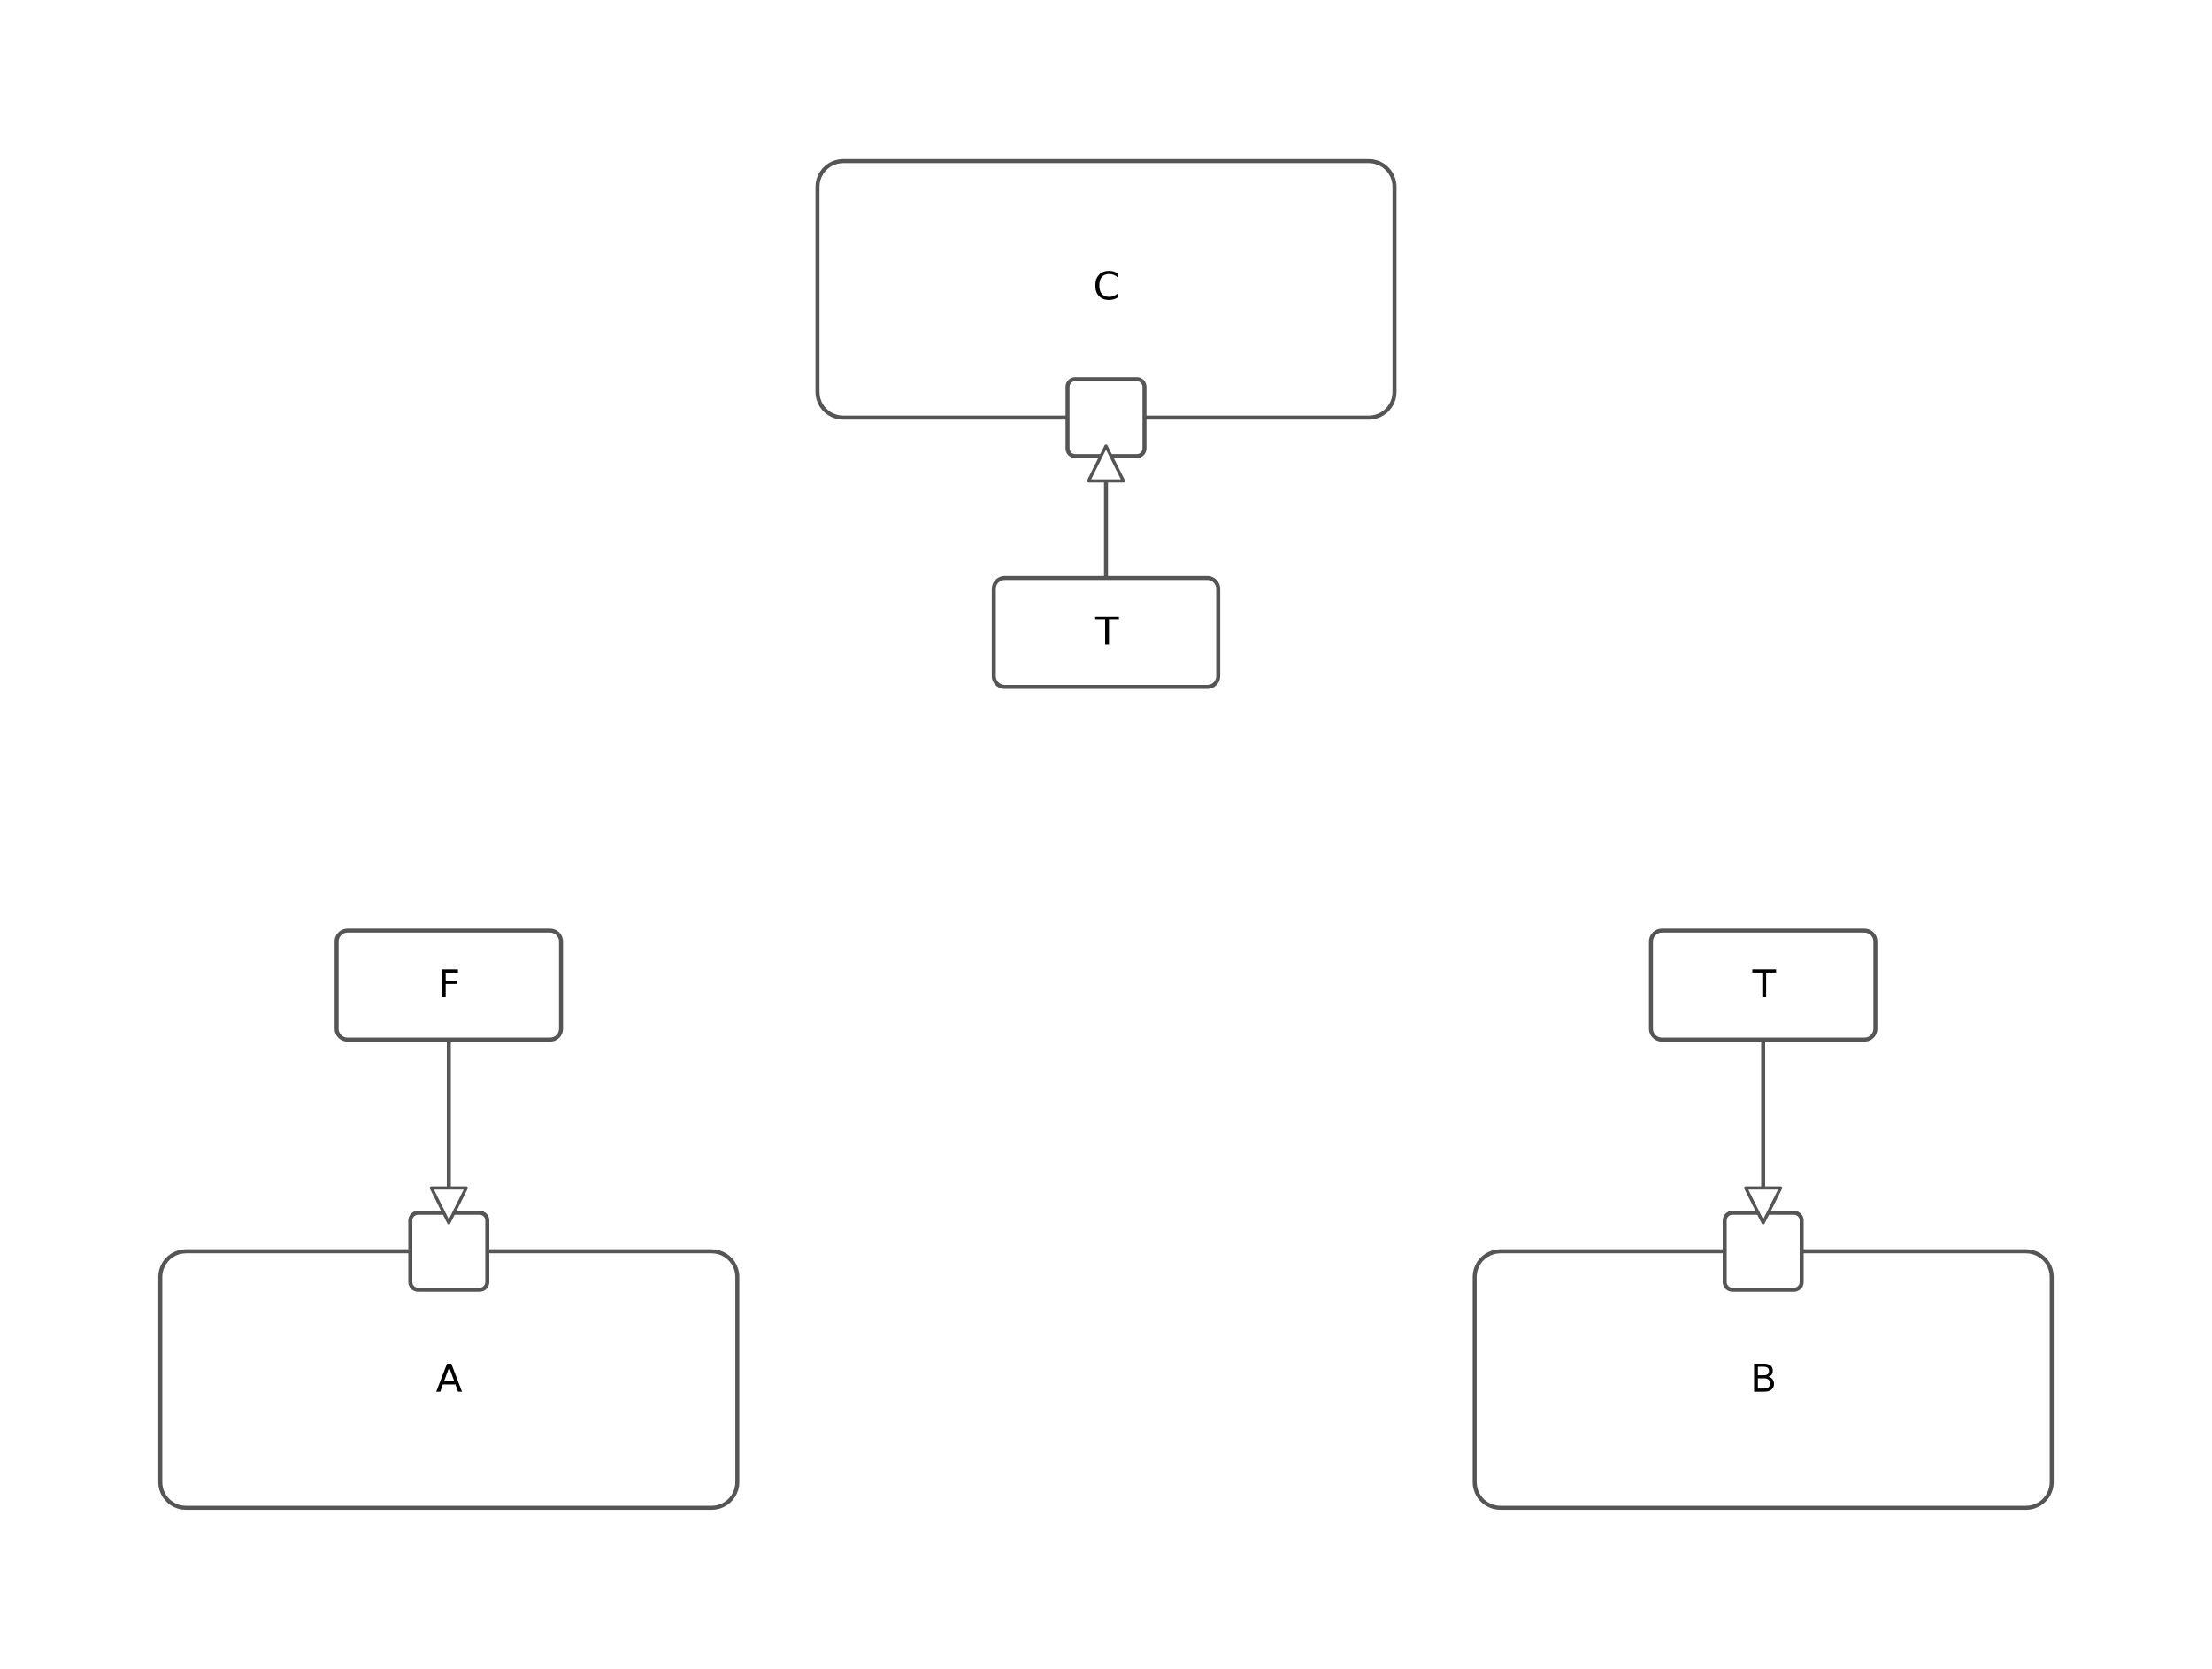
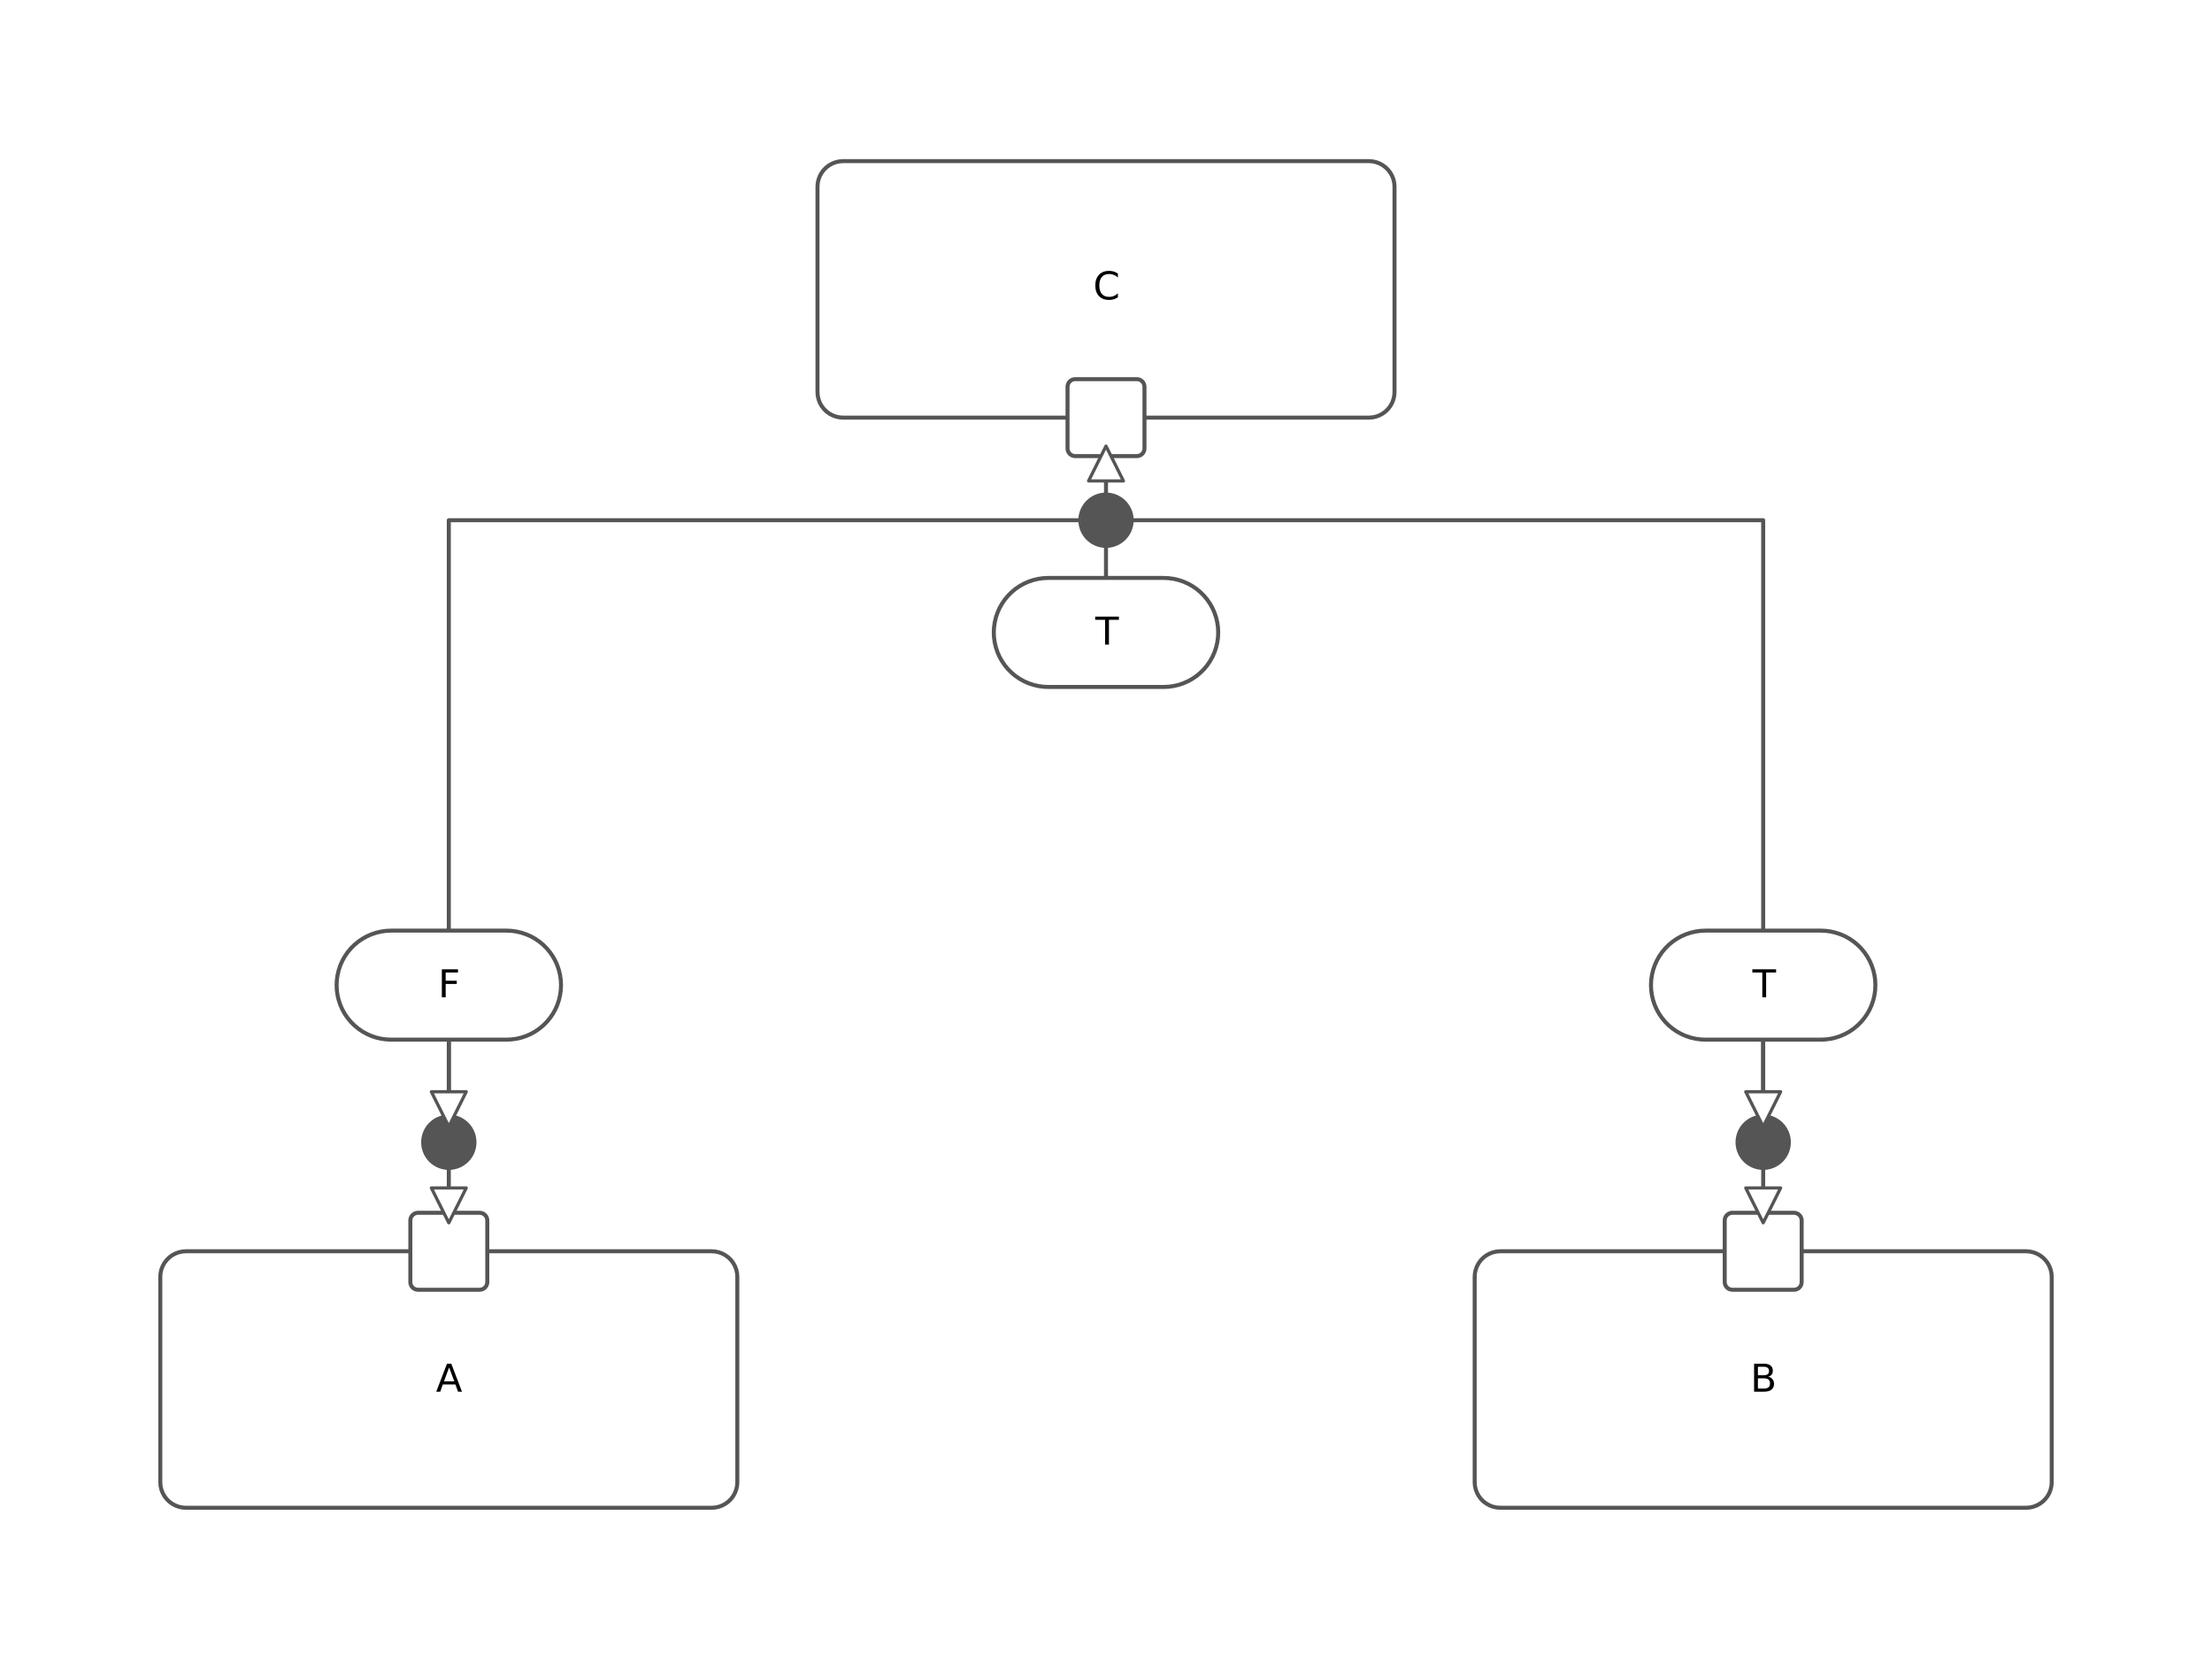
<svg xmlns="http://www.w3.org/2000/svg" xmlns:xlink="http://www.w3.org/1999/xlink" width="517" height="390" viewBox="0 0 517 390">
  <defs>
    <g>
      <g id="glyph-0-0">
        <path d="M 5.781 -6.047 L 5.781 -5.109 C 5.488 -5.391 5.172 -5.598 4.828 -5.734 C 4.492 -5.867 4.133 -5.938 3.75 -5.938 C 3 -5.938 2.426 -5.707 2.031 -5.25 C 1.633 -4.789 1.438 -4.129 1.438 -3.266 C 1.438 -2.398 1.633 -1.738 2.031 -1.281 C 2.426 -0.82 3 -0.594 3.75 -0.594 C 4.133 -0.594 4.492 -0.66 4.828 -0.797 C 5.172 -0.941 5.488 -1.156 5.781 -1.438 L 5.781 -0.5 C 5.477 -0.289 5.148 -0.133 4.797 -0.031 C 4.453 0.07 4.086 0.125 3.703 0.125 C 2.711 0.125 1.93 -0.176 1.359 -0.781 C 0.785 -1.383 0.5 -2.211 0.5 -3.266 C 0.5 -4.316 0.785 -5.145 1.359 -5.75 C 1.93 -6.363 2.711 -6.672 3.703 -6.672 C 4.098 -6.672 4.469 -6.617 4.812 -6.516 C 5.156 -6.41 5.477 -6.254 5.781 -6.047 Z M 5.781 -6.047 " />
      </g>
      <g id="glyph-0-1">
        <path d="M -0.031 -6.547 L 5.516 -6.547 L 5.516 -5.797 L 3.188 -5.797 L 3.188 0 L 2.297 0 L 2.297 -5.797 L -0.031 -5.797 Z M -0.031 -6.547 " />
      </g>
      <g id="glyph-0-2">
        <path d="M 3.078 -5.672 L 1.875 -2.422 L 4.281 -2.422 Z M 2.578 -6.547 L 3.578 -6.547 L 6.078 0 L 5.156 0 L 4.547 -1.688 L 1.594 -1.688 L 1 0 L 0.062 0 Z M 2.578 -6.547 " />
      </g>
      <g id="glyph-0-3">
        <path d="M 0.875 -6.547 L 4.641 -6.547 L 4.641 -5.797 L 1.766 -5.797 L 1.766 -3.875 L 4.359 -3.875 L 4.359 -3.125 L 1.766 -3.125 L 1.766 0 L 0.875 0 Z M 0.875 -6.547 " />
      </g>
      <g id="glyph-0-4">
        <path d="M 1.766 -3.125 L 1.766 -0.734 L 3.188 -0.734 C 3.664 -0.734 4.02 -0.832 4.25 -1.031 C 4.477 -1.227 4.594 -1.531 4.594 -1.938 C 4.594 -2.344 4.477 -2.641 4.25 -2.828 C 4.02 -3.023 3.664 -3.125 3.188 -3.125 Z M 1.766 -5.828 L 1.766 -3.844 L 3.078 -3.844 C 3.516 -3.844 3.836 -3.922 4.047 -4.078 C 4.254 -4.242 4.359 -4.492 4.359 -4.828 C 4.359 -5.16 4.254 -5.41 4.047 -5.578 C 3.836 -5.742 3.516 -5.828 3.078 -5.828 Z M 0.875 -6.547 L 3.141 -6.547 C 3.816 -6.547 4.336 -6.406 4.703 -6.125 C 5.066 -5.844 5.25 -5.445 5.25 -4.938 C 5.25 -4.531 5.156 -4.207 4.969 -3.969 C 4.781 -3.738 4.508 -3.594 4.156 -3.531 C 4.582 -3.438 4.914 -3.238 5.156 -2.938 C 5.406 -2.645 5.531 -2.273 5.531 -1.828 C 5.531 -1.242 5.328 -0.789 4.922 -0.469 C 4.523 -0.156 3.961 0 3.234 0 L 0.875 0 Z M 0.875 -6.547 " />
      </g>
    </g>
  </defs>
  <rect x="-51.7" y="-39" width="620.4" height="468" fill="rgb(100%, 100%, 100%)" fill-opacity="1" />
  <path fill="none" stroke-width="0.938" stroke-linecap="round" stroke-linejoin="round" stroke="rgb(33.333%, 33.333%, 33.333%)" stroke-opacity="1" stroke-miterlimit="10" d="M 258.5 135.059 L 258.5 106.586 " />
  <path fill="none" stroke-width="0.938" stroke-linecap="round" stroke-linejoin="round" stroke="rgb(33.333%, 33.333%, 33.333%)" stroke-opacity="1" stroke-miterlimit="10" d="M 104.898 242.953 L 104.898 283.414 " />
  <path fill="none" stroke-width="0.938" stroke-linecap="round" stroke-linejoin="round" stroke="rgb(33.333%, 33.333%, 33.333%)" stroke-opacity="1" stroke-miterlimit="10" d="M 412.102 242.953 L 412.102 283.414 " />
+   <path fill="none" stroke-width="0.938" stroke-linecap="round" stroke-linejoin="round" stroke="rgb(33.333%, 33.333%, 33.333%)" stroke-opacity="1" stroke-miterlimit="10" d="M 252.504 121.57 L 104.898 121.57 L 104.898 260.938 " />
+   <path fill="none" stroke-width="0.938" stroke-linecap="round" stroke-linejoin="round" stroke="rgb(33.333%, 33.333%, 33.333%)" stroke-opacity="1" stroke-miterlimit="10" d="M 264.496 121.57 L 412.102 121.57 L 412.102 260.938 " />
  <path fill-rule="nonzero" fill="rgb(100%, 100%, 100%)" fill-opacity="1" stroke-width="0.938" stroke-linecap="round" stroke-linejoin="round" stroke="rgb(33.333%, 33.333%, 33.333%)" stroke-opacity="1" stroke-miterlimit="10" d="M 197.059 37.652 L 319.941 37.652 L 320.793 37.715 L 321.629 37.895 L 322.43 38.195 L 323.18 38.605 L 323.867 39.117 L 324.469 39.723 L 324.984 40.406 L 325.395 41.156 L 325.691 41.957 L 325.875 42.793 L 325.934 43.645 L 325.934 91.602 L 325.875 92.453 L 325.691 93.289 L 325.395 94.09 L 324.984 94.84 L 324.469 95.523 L 323.867 96.129 L 323.18 96.645 L 322.43 97.051 L 321.629 97.352 L 320.793 97.531 L 319.941 97.594 L 197.059 97.594 L 196.207 97.531 L 195.371 97.352 L 194.57 97.051 L 193.82 96.645 L 193.133 96.129 L 192.531 95.523 L 192.016 94.84 L 191.605 94.09 L 191.309 93.289 L 191.125 92.453 L 191.066 91.602 L 191.066 43.645 L 191.125 42.793 L 191.309 41.957 L 191.605 41.156 L 192.016 40.406 L 192.531 39.723 L 193.133 39.117 L 193.82 38.605 L 194.57 38.195 L 195.371 37.895 L 196.207 37.715 Z M 197.059 37.652 " />
  <g fill="rgb(0%, 0%, 0%)" fill-opacity="1">
    <use xlink:href="#glyph-0-0" x="255.5" y="69.971" />
  </g>
  <path fill-rule="nonzero" fill="rgb(100%, 100%, 100%)" fill-opacity="1" stroke-width="0.938" stroke-linecap="round" stroke-linejoin="round" stroke="rgb(33.333%, 33.333%, 33.333%)" stroke-opacity="1" stroke-miterlimit="10" d="M 251.309 88.602 L 265.691 88.602 L 265.949 88.621 L 266.199 88.676 L 266.441 88.766 L 266.664 88.887 L 266.871 89.043 L 267.051 89.223 L 267.207 89.43 L 267.328 89.652 L 267.418 89.895 L 267.473 90.145 L 267.492 90.402 L 267.492 104.789 L 267.473 105.043 L 267.418 105.293 L 267.328 105.535 L 267.207 105.758 L 267.051 105.965 L 266.871 106.145 L 266.664 106.301 L 266.441 106.422 L 266.199 106.512 L 265.949 106.566 L 265.691 106.586 L 251.309 106.586 L 251.051 106.566 L 250.801 106.512 L 250.559 106.422 L 250.336 106.301 L 250.129 106.145 L 249.949 105.965 L 249.793 105.758 L 249.672 105.535 L 249.582 105.293 L 249.527 105.043 L 249.508 104.789 L 249.508 90.402 L 249.527 90.145 L 249.582 89.895 L 249.672 89.652 L 249.793 89.43 L 249.949 89.223 L 250.129 89.043 L 250.336 88.887 L 250.559 88.766 L 250.801 88.676 L 251.051 88.621 Z M 251.309 88.602 " />
-   <path fill-rule="nonzero" fill="rgb(100%, 100%, 100%)" fill-opacity="1" stroke-width="0.938" stroke-linecap="round" stroke-linejoin="round" stroke="rgb(33.333%, 33.333%, 33.333%)" stroke-opacity="1" stroke-miterlimit="10" d="M 234.824 135.059 L 282.176 135.059 L 282.539 135.082 L 282.895 135.16 L 283.234 135.289 L 283.555 135.461 L 283.844 135.68 L 284.102 135.938 L 284.32 136.227 L 284.496 136.547 L 284.621 136.887 L 284.699 137.242 L 284.727 137.605 L 284.727 157.984 L 284.699 158.348 L 284.621 158.703 L 284.496 159.043 L 284.32 159.363 L 284.102 159.652 L 283.844 159.91 L 283.555 160.129 L 283.234 160.305 L 282.895 160.43 L 282.539 160.508 L 282.176 160.535 L 234.824 160.535 L 234.461 160.508 L 234.105 160.43 L 233.766 160.305 L 233.445 160.129 L 233.156 159.91 L 232.898 159.652 L 232.68 159.363 L 232.504 159.043 L 232.379 158.703 L 232.301 158.348 L 232.273 157.984 L 232.273 137.605 L 232.301 137.242 L 232.379 136.887 L 232.504 136.547 L 232.68 136.227 L 232.898 135.938 L 233.156 135.68 L 233.445 135.461 L 233.766 135.289 L 234.105 135.16 L 234.461 135.082 Z M 234.824 135.059 " />
+   <path fill-rule="nonzero" fill="rgb(100%, 100%, 100%)" fill-opacity="1" stroke-width="0.938" stroke-linecap="round" stroke-linejoin="round" stroke="rgb(33.333%, 33.333%, 33.333%)" stroke-opacity="1" stroke-miterlimit="10" d="M 245.012 135.059 L 271.988 135.059 L 273.164 135.113 L 274.328 135.273 L 275.473 135.543 L 276.59 135.918 L 277.664 136.395 L 278.691 136.965 L 279.664 137.629 L 280.566 138.383 L 281.398 139.215 L 282.152 140.121 L 282.816 141.09 L 283.391 142.117 L 283.863 143.195 L 284.238 144.309 L 284.508 145.457 L 284.672 146.621 L 284.727 147.797 L 284.672 148.973 L 284.508 150.137 L 284.238 151.281 L 283.863 152.398 L 283.391 153.473 L 282.816 154.5 L 282.152 155.473 L 281.398 156.379 L 280.566 157.207 L 279.664 157.961 L 278.691 158.625 L 277.664 159.199 L 276.59 159.672 L 275.473 160.047 L 274.328 160.316 L 273.164 160.48 L 271.988 160.535 L 245.012 160.535 L 243.836 160.48 L 242.672 160.316 L 241.527 160.047 L 240.41 159.672 L 239.336 159.199 L 238.309 158.625 L 237.336 157.961 L 236.434 157.207 L 235.602 156.379 L 234.848 155.473 L 234.184 154.5 L 233.609 153.473 L 233.137 152.398 L 232.762 151.281 L 232.492 150.137 L 232.328 148.973 L 232.273 147.797 L 232.328 146.621 L 232.492 145.457 L 232.762 144.309 L 233.137 143.195 L 233.609 142.117 L 234.184 141.09 L 234.848 140.121 L 235.602 139.215 L 236.434 138.383 L 237.336 137.629 L 238.309 136.965 L 239.336 136.395 L 240.41 135.918 L 241.527 135.543 L 242.672 135.273 L 243.836 135.113 Z M 245.012 135.059 " />
  <g fill="rgb(0%, 0%, 0%)" fill-opacity="1">
    <use xlink:href="#glyph-0-1" x="256" y="150.643" />
  </g>
  <path fill-rule="nonzero" fill="rgb(100%, 100%, 100%)" fill-opacity="1" stroke-width="0.938" stroke-linecap="round" stroke-linejoin="round" stroke="rgb(33.333%, 33.333%, 33.333%)" stroke-opacity="1" stroke-miterlimit="10" d="M 43.457 292.406 L 166.34 292.406 L 167.191 292.469 L 168.027 292.648 L 168.828 292.949 L 169.578 293.355 L 170.266 293.871 L 170.871 294.477 L 171.383 295.16 L 171.793 295.91 L 172.09 296.711 L 172.273 297.547 L 172.332 298.398 L 172.332 346.355 L 172.273 347.207 L 172.09 348.043 L 171.793 348.844 L 171.383 349.594 L 170.871 350.277 L 170.266 350.883 L 169.578 351.395 L 168.828 351.805 L 168.027 352.105 L 167.191 352.285 L 166.34 352.348 L 43.457 352.348 L 42.605 352.285 L 41.77 352.105 L 40.969 351.805 L 40.219 351.395 L 39.531 350.883 L 38.93 350.277 L 38.414 349.594 L 38.004 348.844 L 37.707 348.043 L 37.523 347.207 L 37.465 346.355 L 37.465 298.398 L 37.523 297.547 L 37.707 296.711 L 38.004 295.91 L 38.414 295.16 L 38.93 294.477 L 39.531 293.871 L 40.219 293.355 L 40.969 292.949 L 41.77 292.648 L 42.605 292.469 Z M 43.457 292.406 " />
  <g fill="rgb(0%, 0%, 0%)" fill-opacity="1">
    <use xlink:href="#glyph-0-2" x="101.898" y="325.221" />
  </g>
  <path fill-rule="nonzero" fill="rgb(100%, 100%, 100%)" fill-opacity="1" stroke-width="0.938" stroke-linecap="round" stroke-linejoin="round" stroke="rgb(33.333%, 33.333%, 33.333%)" stroke-opacity="1" stroke-miterlimit="10" d="M 97.707 283.414 L 112.09 283.414 L 112.348 283.434 L 112.598 283.488 L 112.84 283.578 L 113.062 283.699 L 113.27 283.855 L 113.449 284.035 L 113.605 284.242 L 113.727 284.465 L 113.816 284.707 L 113.871 284.957 L 113.891 285.211 L 113.891 299.598 L 113.871 299.855 L 113.816 300.105 L 113.727 300.348 L 113.605 300.57 L 113.449 300.777 L 113.27 300.957 L 113.062 301.113 L 112.84 301.234 L 112.598 301.324 L 112.348 301.379 L 112.09 301.398 L 97.707 301.398 L 97.449 301.379 L 97.199 301.324 L 96.957 301.234 L 96.734 301.113 L 96.527 300.957 L 96.348 300.777 L 96.191 300.57 L 96.07 300.348 L 95.98 300.105 L 95.926 299.855 L 95.906 299.598 L 95.906 285.211 L 95.926 284.957 L 95.98 284.707 L 96.07 284.465 L 96.191 284.242 L 96.348 284.035 L 96.527 283.855 L 96.734 283.699 L 96.957 283.578 L 97.199 283.488 L 97.449 283.434 Z M 97.707 283.414 " />
-   <path fill-rule="nonzero" fill="rgb(100%, 100%, 100%)" fill-opacity="1" stroke-width="0.938" stroke-linecap="round" stroke-linejoin="round" stroke="rgb(33.333%, 33.333%, 33.333%)" stroke-opacity="1" stroke-miterlimit="10" d="M 81.223 217.477 L 128.574 217.477 L 128.938 217.504 L 129.293 217.582 L 129.633 217.707 L 129.953 217.883 L 130.242 218.102 L 130.5 218.359 L 130.719 218.648 L 130.895 218.969 L 131.02 219.309 L 131.098 219.664 L 131.125 220.027 L 131.125 240.406 L 131.098 240.77 L 131.02 241.125 L 130.895 241.465 L 130.719 241.785 L 130.5 242.074 L 130.242 242.332 L 129.953 242.551 L 129.633 242.723 L 129.293 242.852 L 128.938 242.926 L 128.574 242.953 L 81.223 242.953 L 80.859 242.926 L 80.504 242.852 L 80.164 242.723 L 79.844 242.551 L 79.555 242.332 L 79.297 242.074 L 79.078 241.785 L 78.902 241.465 L 78.777 241.125 L 78.699 240.77 L 78.676 240.406 L 78.676 220.027 L 78.699 219.664 L 78.777 219.309 L 78.902 218.969 L 79.078 218.648 L 79.297 218.359 L 79.555 218.102 L 79.844 217.883 L 80.164 217.707 L 80.504 217.582 L 80.859 217.504 Z M 81.223 217.477 " />
+   <path fill-rule="nonzero" fill="rgb(100%, 100%, 100%)" fill-opacity="1" stroke-width="0.938" stroke-linecap="round" stroke-linejoin="round" stroke="rgb(33.333%, 33.333%, 33.333%)" stroke-opacity="1" stroke-miterlimit="10" d="M 91.41 217.477 L 118.387 217.477 L 119.562 217.531 L 120.727 217.695 L 121.871 217.965 L 122.988 218.34 L 124.062 218.812 L 125.09 219.387 L 126.062 220.051 L 126.969 220.801 L 127.797 221.633 L 128.551 222.539 L 129.215 223.512 L 129.789 224.539 L 130.262 225.613 L 130.637 226.73 L 130.906 227.875 L 131.07 229.039 L 131.125 230.215 L 131.07 231.391 L 130.906 232.555 L 130.637 233.703 L 130.262 234.816 L 129.789 235.895 L 129.215 236.922 L 128.551 237.891 L 127.797 238.797 L 126.969 239.629 L 126.062 240.379 L 125.09 241.047 L 124.062 241.617 L 122.988 242.094 L 121.871 242.469 L 120.727 242.738 L 119.562 242.898 L 118.387 242.953 L 91.41 242.953 L 90.234 242.898 L 89.07 242.738 L 87.926 242.469 L 86.809 242.094 L 85.734 241.617 L 84.707 241.047 L 83.734 240.379 L 82.832 239.629 L 82 238.797 L 81.246 237.891 L 80.582 236.922 L 80.008 235.895 L 79.535 234.816 L 79.16 233.703 L 78.891 232.555 L 78.727 231.391 L 78.676 230.215 L 78.727 229.039 L 78.891 227.875 L 79.16 226.73 L 79.535 225.613 L 80.008 224.539 L 80.582 223.512 L 81.246 222.539 L 82 221.633 L 82.832 220.801 L 83.734 220.051 L 84.707 219.387 L 85.734 218.812 L 86.809 218.34 L 87.926 217.965 L 89.07 217.695 L 90.234 217.531 Z M 91.41 217.477 " />
  <g fill="rgb(0%, 0%, 0%)" fill-opacity="1">
    <use xlink:href="#glyph-0-3" x="102.398" y="233.061" />
  </g>
  <path fill-rule="nonzero" fill="rgb(100%, 100%, 100%)" fill-opacity="1" stroke-width="0.938" stroke-linecap="round" stroke-linejoin="round" stroke="rgb(33.333%, 33.333%, 33.333%)" stroke-opacity="1" stroke-miterlimit="10" d="M 350.66 292.406 L 473.543 292.406 L 474.395 292.469 L 475.23 292.648 L 476.031 292.949 L 476.781 293.355 L 477.469 293.871 L 478.07 294.477 L 478.586 295.16 L 478.996 295.91 L 479.293 296.711 L 479.477 297.547 L 479.535 298.398 L 479.535 346.355 L 479.477 347.207 L 479.293 348.043 L 478.996 348.844 L 478.586 349.594 L 478.07 350.277 L 477.469 350.883 L 476.781 351.395 L 476.031 351.805 L 475.23 352.105 L 474.395 352.285 L 473.543 352.348 L 350.66 352.348 L 349.809 352.285 L 348.973 352.105 L 348.172 351.805 L 347.422 351.395 L 346.734 350.883 L 346.129 350.277 L 345.617 349.594 L 345.207 348.844 L 344.91 348.043 L 344.727 347.207 L 344.668 346.355 L 344.668 298.398 L 344.727 297.547 L 344.91 296.711 L 345.207 295.91 L 345.617 295.16 L 346.129 294.477 L 346.734 293.871 L 347.422 293.355 L 348.172 292.949 L 348.973 292.648 L 349.809 292.469 Z M 350.66 292.406 " />
  <g fill="rgb(0%, 0%, 0%)" fill-opacity="1">
    <use xlink:href="#glyph-0-4" x="409.102" y="325.221" />
  </g>
  <path fill-rule="nonzero" fill="rgb(100%, 100%, 100%)" fill-opacity="1" stroke-width="0.938" stroke-linecap="round" stroke-linejoin="round" stroke="rgb(33.333%, 33.333%, 33.333%)" stroke-opacity="1" stroke-miterlimit="10" d="M 404.91 283.414 L 419.293 283.414 L 419.551 283.434 L 419.801 283.488 L 420.043 283.578 L 420.266 283.699 L 420.473 283.855 L 420.652 284.035 L 420.809 284.242 L 420.93 284.465 L 421.02 284.707 L 421.074 284.957 L 421.094 285.211 L 421.094 299.598 L 421.074 299.855 L 421.02 300.105 L 420.93 300.348 L 420.809 300.57 L 420.652 300.777 L 420.473 300.957 L 420.266 301.113 L 420.043 301.234 L 419.801 301.324 L 419.551 301.379 L 419.293 301.398 L 404.91 301.398 L 404.652 301.379 L 404.402 301.324 L 404.16 301.234 L 403.938 301.113 L 403.73 300.957 L 403.551 300.777 L 403.395 300.57 L 403.273 300.348 L 403.184 300.105 L 403.129 299.855 L 403.109 299.598 L 403.109 285.211 L 403.129 284.957 L 403.184 284.707 L 403.273 284.465 L 403.395 284.242 L 403.551 284.035 L 403.73 283.855 L 403.938 283.699 L 404.16 283.578 L 404.402 283.488 L 404.652 283.434 Z M 404.91 283.414 " />
-   <path fill-rule="nonzero" fill="rgb(100%, 100%, 100%)" fill-opacity="1" stroke-width="0.938" stroke-linecap="round" stroke-linejoin="round" stroke="rgb(33.333%, 33.333%, 33.333%)" stroke-opacity="1" stroke-miterlimit="10" d="M 388.426 217.477 L 435.777 217.477 L 436.141 217.504 L 436.496 217.582 L 436.836 217.707 L 437.156 217.883 L 437.445 218.102 L 437.703 218.359 L 437.922 218.648 L 438.098 218.969 L 438.223 219.309 L 438.301 219.664 L 438.324 220.027 L 438.324 240.406 L 438.301 240.77 L 438.223 241.125 L 438.098 241.465 L 437.922 241.785 L 437.703 242.074 L 437.445 242.332 L 437.156 242.551 L 436.836 242.723 L 436.496 242.852 L 436.141 242.926 L 435.777 242.953 L 388.426 242.953 L 388.062 242.926 L 387.707 242.852 L 387.367 242.723 L 387.047 242.551 L 386.758 242.332 L 386.5 242.074 L 386.281 241.785 L 386.105 241.465 L 385.98 241.125 L 385.902 240.77 L 385.875 240.406 L 385.875 220.027 L 385.902 219.664 L 385.98 219.309 L 386.105 218.969 L 386.281 218.648 L 386.5 218.359 L 386.758 218.102 L 387.047 217.883 L 387.367 217.707 L 387.707 217.582 L 388.062 217.504 Z M 388.426 217.477 " />
+   <path fill-rule="nonzero" fill="rgb(100%, 100%, 100%)" fill-opacity="1" stroke-width="0.938" stroke-linecap="round" stroke-linejoin="round" stroke="rgb(33.333%, 33.333%, 33.333%)" stroke-opacity="1" stroke-miterlimit="10" d="M 398.613 217.477 L 425.59 217.477 L 426.766 217.531 L 427.93 217.695 L 429.074 217.965 L 430.191 218.34 L 431.266 218.812 L 432.293 219.387 L 433.266 220.051 L 434.168 220.801 L 435 221.633 L 435.754 222.539 L 436.418 223.512 L 436.992 224.539 L 437.465 225.613 L 437.84 226.73 L 438.109 227.875 L 438.273 229.039 L 438.324 230.215 L 438.273 231.391 L 438.109 232.555 L 437.84 233.703 L 437.465 234.816 L 436.992 235.895 L 436.418 236.922 L 435.754 237.891 L 435 238.797 L 434.168 239.629 L 433.266 240.379 L 432.293 241.047 L 431.266 241.617 L 430.191 242.094 L 429.074 242.469 L 427.93 242.738 L 426.766 242.898 L 425.59 242.953 L 398.613 242.953 L 397.438 242.898 L 396.273 242.738 L 395.129 242.469 L 394.012 242.094 L 392.938 241.617 L 391.91 241.047 L 390.938 240.379 L 390.031 239.629 L 389.203 238.797 L 388.449 237.891 L 387.785 236.922 L 387.211 235.895 L 386.738 234.816 L 386.363 233.703 L 386.094 232.555 L 385.93 231.391 L 385.875 230.215 L 385.93 229.039 L 386.094 227.875 L 386.363 226.73 L 386.738 225.613 L 387.211 224.539 L 387.785 223.512 L 388.449 222.539 L 389.203 221.633 L 390.031 220.801 L 390.938 220.051 L 391.91 219.387 L 392.938 218.812 L 394.012 218.34 L 395.129 217.965 L 396.273 217.695 L 397.438 217.531 Z M 398.613 217.477 " />
  <g fill="rgb(0%, 0%, 0%)" fill-opacity="1">
    <use xlink:href="#glyph-0-1" x="409.602" y="233.061" />
  </g>
+   <path fill-rule="nonzero" fill="rgb(33.333%, 33.333%, 33.333%)" fill-opacity="1" stroke-width="0.938" stroke-linecap="round" stroke-linejoin="round" stroke="rgb(33.333%, 33.333%, 33.333%)" stroke-opacity="1" stroke-miterlimit="10" d="M 264.496 121.57 L 264.477 122.047 L 264.418 122.52 L 264.324 122.988 L 264.195 123.445 L 264.027 123.891 L 263.824 124.324 L 263.59 124.738 L 263.32 125.133 L 263.023 125.504 L 262.695 125.852 L 262.344 126.172 L 261.965 126.461 L 261.566 126.723 L 261.148 126.949 L 260.711 127.141 L 260.262 127.301 L 259.801 127.422 L 259.332 127.508 L 258.855 127.555 L 258.379 127.562 L 257.906 127.535 L 257.434 127.469 L 256.969 127.367 L 256.512 127.227 L 256.07 127.051 L 255.641 126.84 L 255.23 126.598 L 254.844 126.32 L 254.477 126.016 L 254.137 125.68 L 253.824 125.32 L 253.539 124.938 L 253.289 124.535 L 253.07 124.109 L 252.887 123.672 L 252.738 123.219 L 252.625 122.754 L 252.547 122.285 L 252.512 121.809 L 252.512 121.332 L 252.547 120.859 L 252.625 120.387 L 252.738 119.926 L 252.887 119.473 L 253.07 119.031 L 253.289 118.609 L 253.539 118.203 L 253.824 117.82 L 254.137 117.461 L 254.477 117.129 L 254.844 116.82 L 255.23 116.547 L 255.641 116.301 L 256.07 116.094 L 256.512 115.914 L 256.969 115.777 L 257.434 115.672 L 257.906 115.605 L 258.379 115.578 L 258.855 115.586 L 259.332 115.637 L 259.801 115.719 L 260.262 115.84 L 260.711 116 L 261.148 116.191 L 261.566 116.422 L 261.965 116.68 L 262.344 116.969 L 262.695 117.289 L 263.023 117.637 L 263.32 118.008 L 263.59 118.402 L 263.824 118.816 L 264.027 119.25 L 264.195 119.695 L 264.324 120.156 L 264.418 120.621 L 264.477 121.094 Z M 264.496 121.57 " />
+   <path fill-rule="nonzero" fill="rgb(33.333%, 33.333%, 33.333%)" fill-opacity="1" stroke-width="0.938" stroke-linecap="round" stroke-linejoin="round" stroke="rgb(33.333%, 33.333%, 33.333%)" stroke-opacity="1" stroke-miterlimit="10" d="M 110.895 266.93 L 110.875 267.406 L 110.816 267.879 L 110.723 268.348 L 110.594 268.805 L 110.426 269.25 L 110.223 269.684 L 109.988 270.098 L 109.719 270.492 L 109.422 270.863 L 109.094 271.211 L 108.742 271.531 L 108.363 271.82 L 107.965 272.082 L 107.547 272.309 L 107.109 272.5 L 106.66 272.66 L 106.199 272.781 L 105.73 272.867 L 105.258 272.914 L 104.781 272.922 L 104.305 272.895 L 103.832 272.828 L 103.367 272.727 L 102.91 272.586 L 102.469 272.41 L 102.039 272.199 L 101.629 271.957 L 101.242 271.68 L 100.875 271.375 L 100.535 271.039 L 100.223 270.68 L 99.941 270.297 L 99.688 269.895 L 99.469 269.469 L 99.285 269.031 L 99.137 268.578 L 99.023 268.113 L 98.945 267.645 L 98.91 267.168 L 98.91 266.691 L 98.945 266.219 L 99.023 265.746 L 99.137 265.285 L 99.285 264.832 L 99.469 264.391 L 99.688 263.969 L 99.941 263.562 L 100.223 263.18 L 100.535 262.82 L 100.875 262.488 L 101.242 262.18 L 101.629 261.906 L 102.039 261.66 L 102.469 261.453 L 102.91 261.277 L 103.367 261.137 L 103.832 261.031 L 104.305 260.965 L 104.781 260.938 L 105.258 260.945 L 105.73 260.996 L 106.199 261.078 L 106.66 261.199 L 107.109 261.359 L 107.547 261.551 L 107.965 261.781 L 108.363 262.039 L 108.742 262.332 L 109.094 262.648 L 109.422 262.996 L 109.719 263.367 L 109.988 263.762 L 110.223 264.176 L 110.426 264.609 L 110.594 265.055 L 110.723 265.516 L 110.816 265.98 L 110.875 266.453 Z M 110.895 266.93 " />
+   <path fill-rule="nonzero" fill="rgb(33.333%, 33.333%, 33.333%)" fill-opacity="1" stroke-width="0.938" stroke-linecap="round" stroke-linejoin="round" stroke="rgb(33.333%, 33.333%, 33.333%)" stroke-opacity="1" stroke-miterlimit="10" d="M 418.094 266.93 L 418.078 267.406 L 418.02 267.879 L 417.926 268.348 L 417.793 268.805 L 417.629 269.25 L 417.426 269.684 L 417.191 270.098 L 416.922 270.492 L 416.625 270.863 L 416.297 271.211 L 415.945 271.531 L 415.566 271.82 L 415.168 272.082 L 414.75 272.309 L 414.312 272.5 L 413.863 272.66 L 413.402 272.781 L 412.934 272.867 L 412.457 272.914 L 411.98 272.922 L 411.508 272.895 L 411.035 272.828 L 410.57 272.727 L 410.113 272.586 L 409.672 272.41 L 409.242 272.199 L 408.832 271.957 L 408.445 271.68 L 408.078 271.375 L 407.738 271.039 L 407.426 270.68 L 407.141 270.297 L 406.891 269.895 L 406.672 269.469 L 406.488 269.031 L 406.34 268.578 L 406.227 268.113 L 406.148 267.645 L 406.113 267.168 L 406.113 266.691 L 406.148 266.219 L 406.227 265.746 L 406.34 265.285 L 406.488 264.832 L 406.672 264.391 L 406.891 263.969 L 407.141 263.562 L 407.426 263.18 L 407.738 262.82 L 408.078 262.488 L 408.445 262.18 L 408.832 261.906 L 409.242 261.66 L 409.672 261.453 L 410.113 261.277 L 410.57 261.137 L 411.035 261.031 L 411.508 260.965 L 411.98 260.938 L 412.457 260.945 L 412.934 260.996 L 413.402 261.078 L 413.863 261.199 L 414.312 261.359 L 414.75 261.551 L 415.168 261.781 L 415.566 262.039 L 415.945 262.332 L 416.297 262.648 L 416.625 262.996 L 416.922 263.367 L 417.191 263.762 L 417.426 264.176 L 417.629 264.609 L 417.793 265.055 L 417.926 265.516 L 418.02 265.98 L 418.078 266.453 Z M 418.094 266.93 " />
  <path fill-rule="nonzero" fill="rgb(100%, 100%, 100%)" fill-opacity="1" stroke-width="0.75" stroke-linecap="round" stroke-linejoin="round" stroke="rgb(33.333%, 33.333%, 33.333%)" stroke-opacity="1" stroke-miterlimit="10" d="M 262.574 112.391 L 258.5 104.242 L 254.426 112.391 Z M 262.574 112.391 " />
  <path fill-rule="nonzero" fill="rgb(100%, 100%, 100%)" fill-opacity="1" stroke-width="0.75" stroke-linecap="round" stroke-linejoin="round" stroke="rgb(33.333%, 33.333%, 33.333%)" stroke-opacity="1" stroke-miterlimit="10" d="M 100.824 277.609 L 104.898 285.758 L 108.973 277.609 Z M 100.824 277.609 " />
  <path fill-rule="nonzero" fill="rgb(100%, 100%, 100%)" fill-opacity="1" stroke-width="0.75" stroke-linecap="round" stroke-linejoin="round" stroke="rgb(33.333%, 33.333%, 33.333%)" stroke-opacity="1" stroke-miterlimit="10" d="M 408.027 277.609 L 412.102 285.758 L 416.176 277.609 Z M 408.027 277.609 " />
+   <path fill-rule="nonzero" fill="rgb(100%, 100%, 100%)" fill-opacity="1" stroke-width="0.75" stroke-linecap="round" stroke-linejoin="round" stroke="rgb(33.333%, 33.333%, 33.333%)" stroke-opacity="1" stroke-miterlimit="10" d="M 100.824 255.129 L 104.898 263.277 L 108.973 255.129 Z M 100.824 255.129 " />
+   <path fill-rule="nonzero" fill="rgb(100%, 100%, 100%)" fill-opacity="1" stroke-width="0.75" stroke-linecap="round" stroke-linejoin="round" stroke="rgb(33.333%, 33.333%, 33.333%)" stroke-opacity="1" stroke-miterlimit="10" d="M 408.027 255.129 L 412.102 263.277 L 416.176 255.129 Z M 408.027 255.129 " />
</svg>
